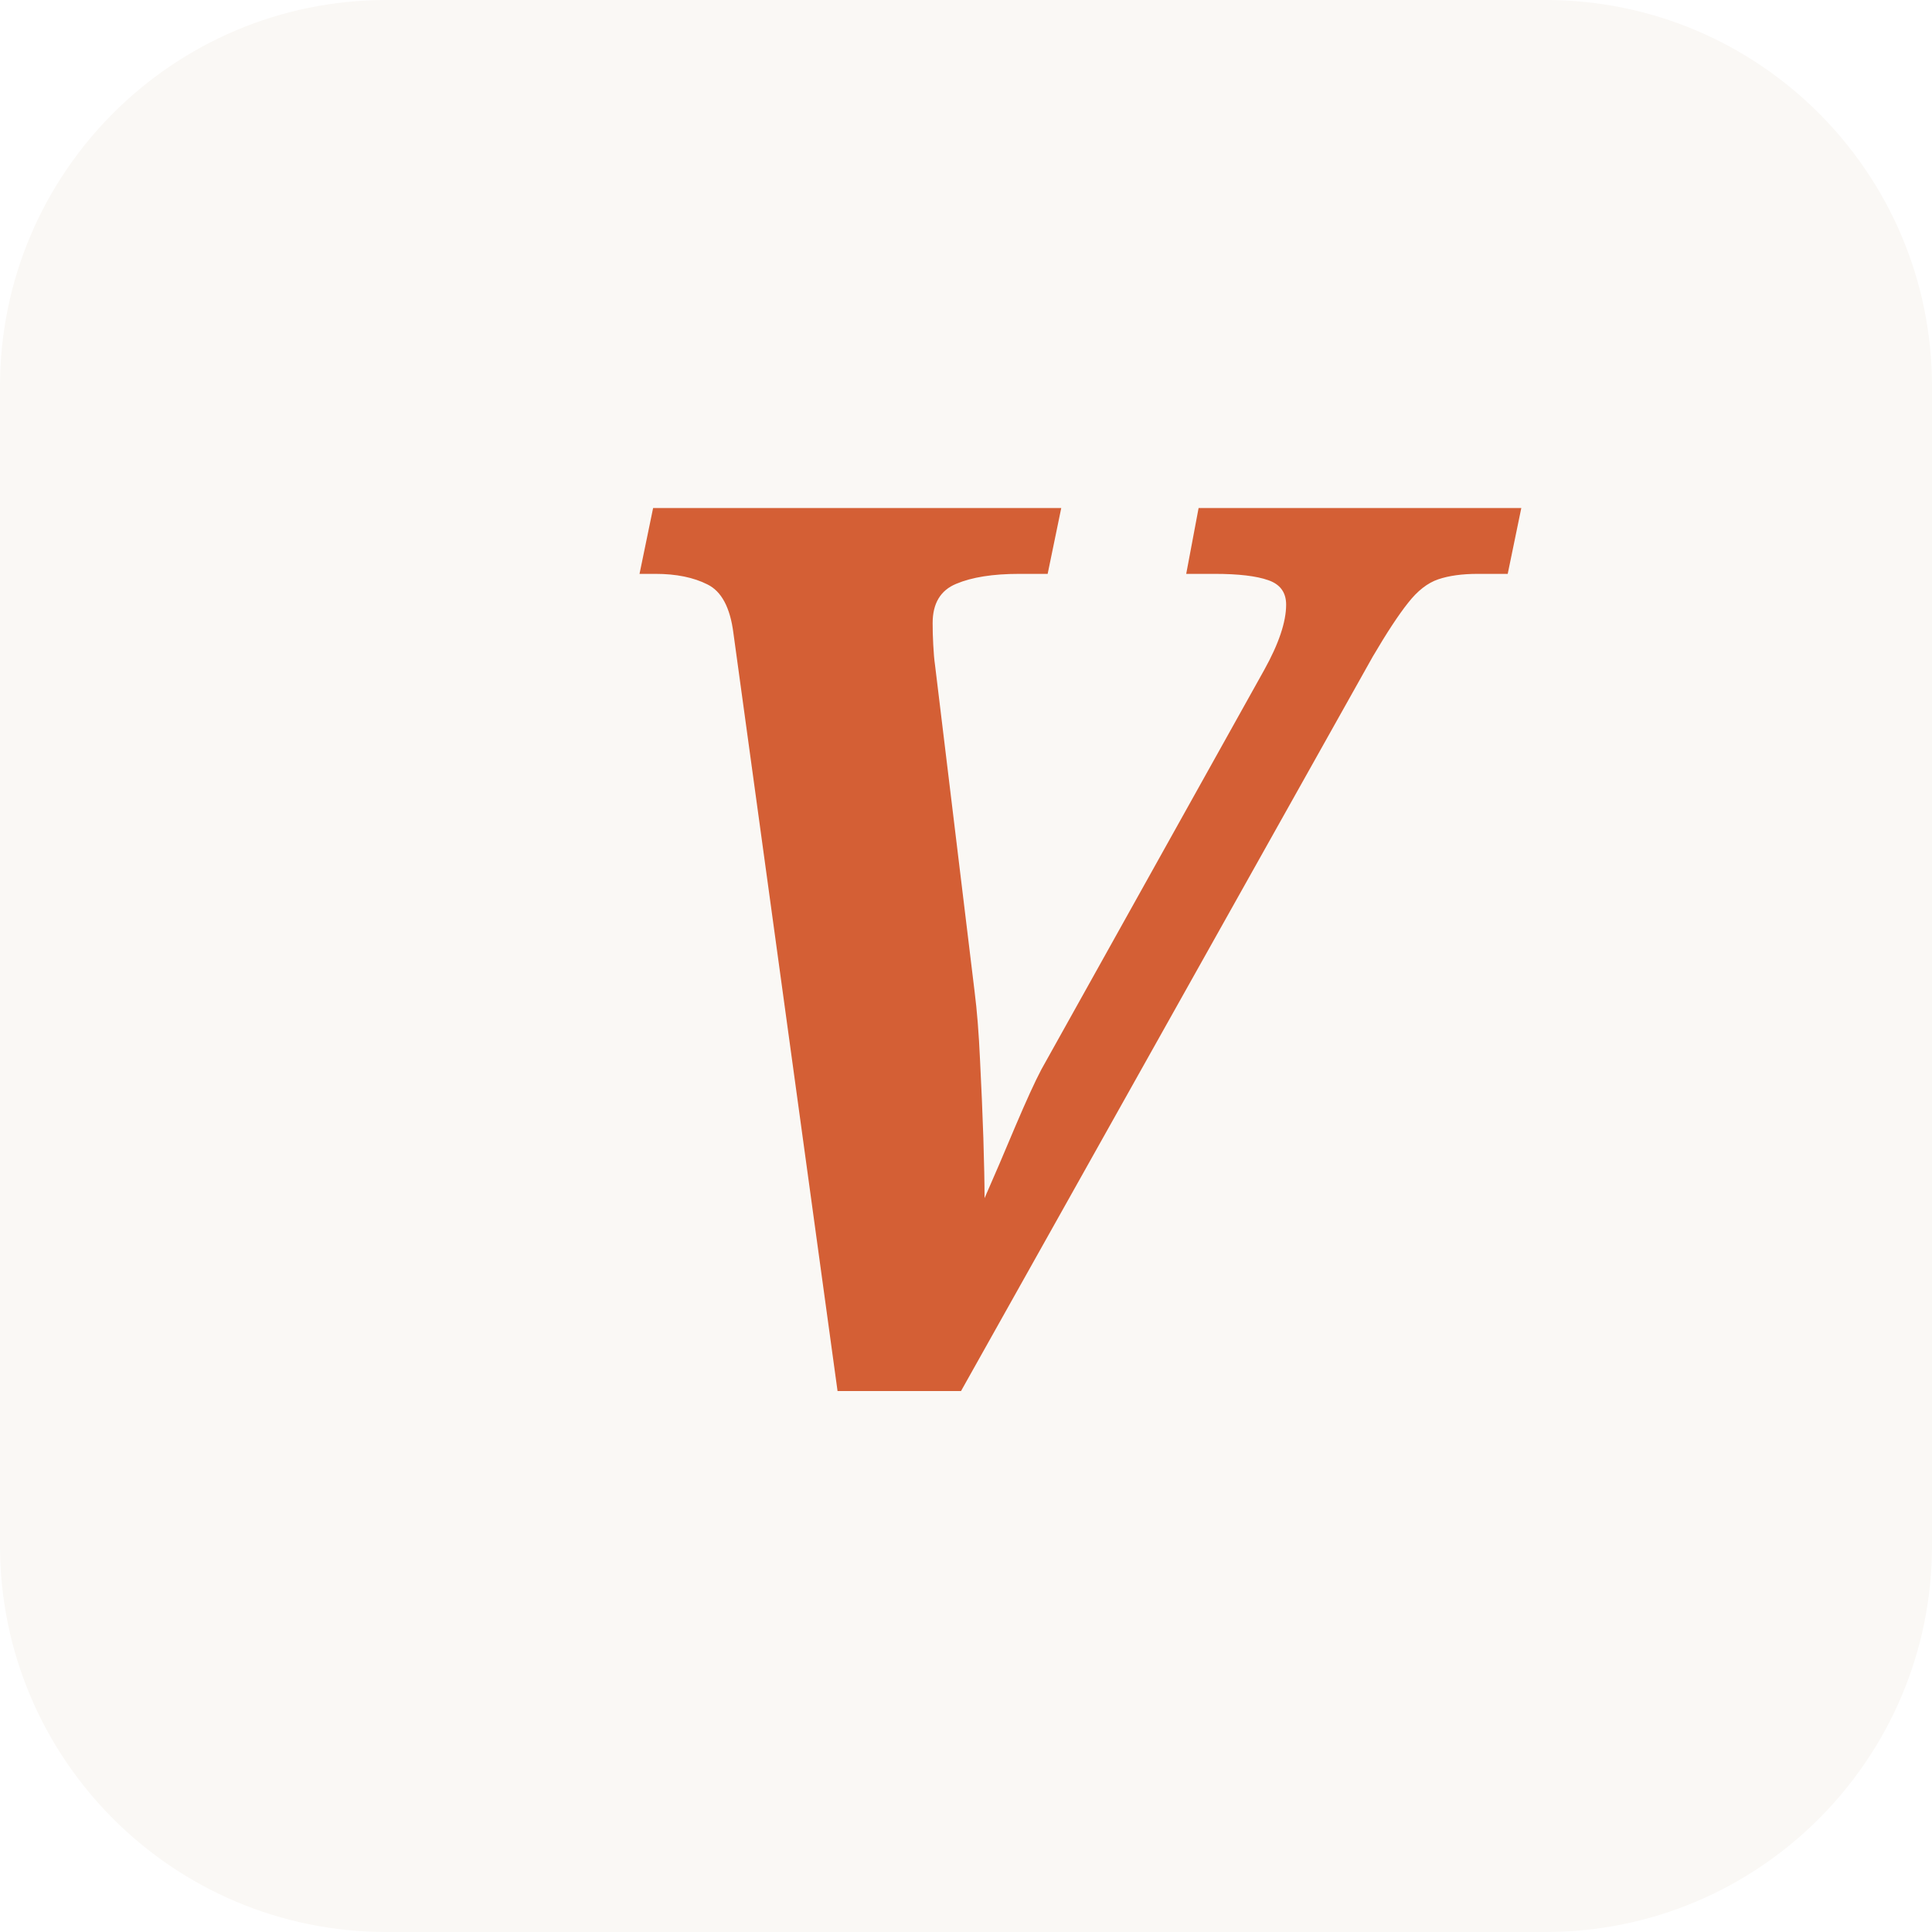
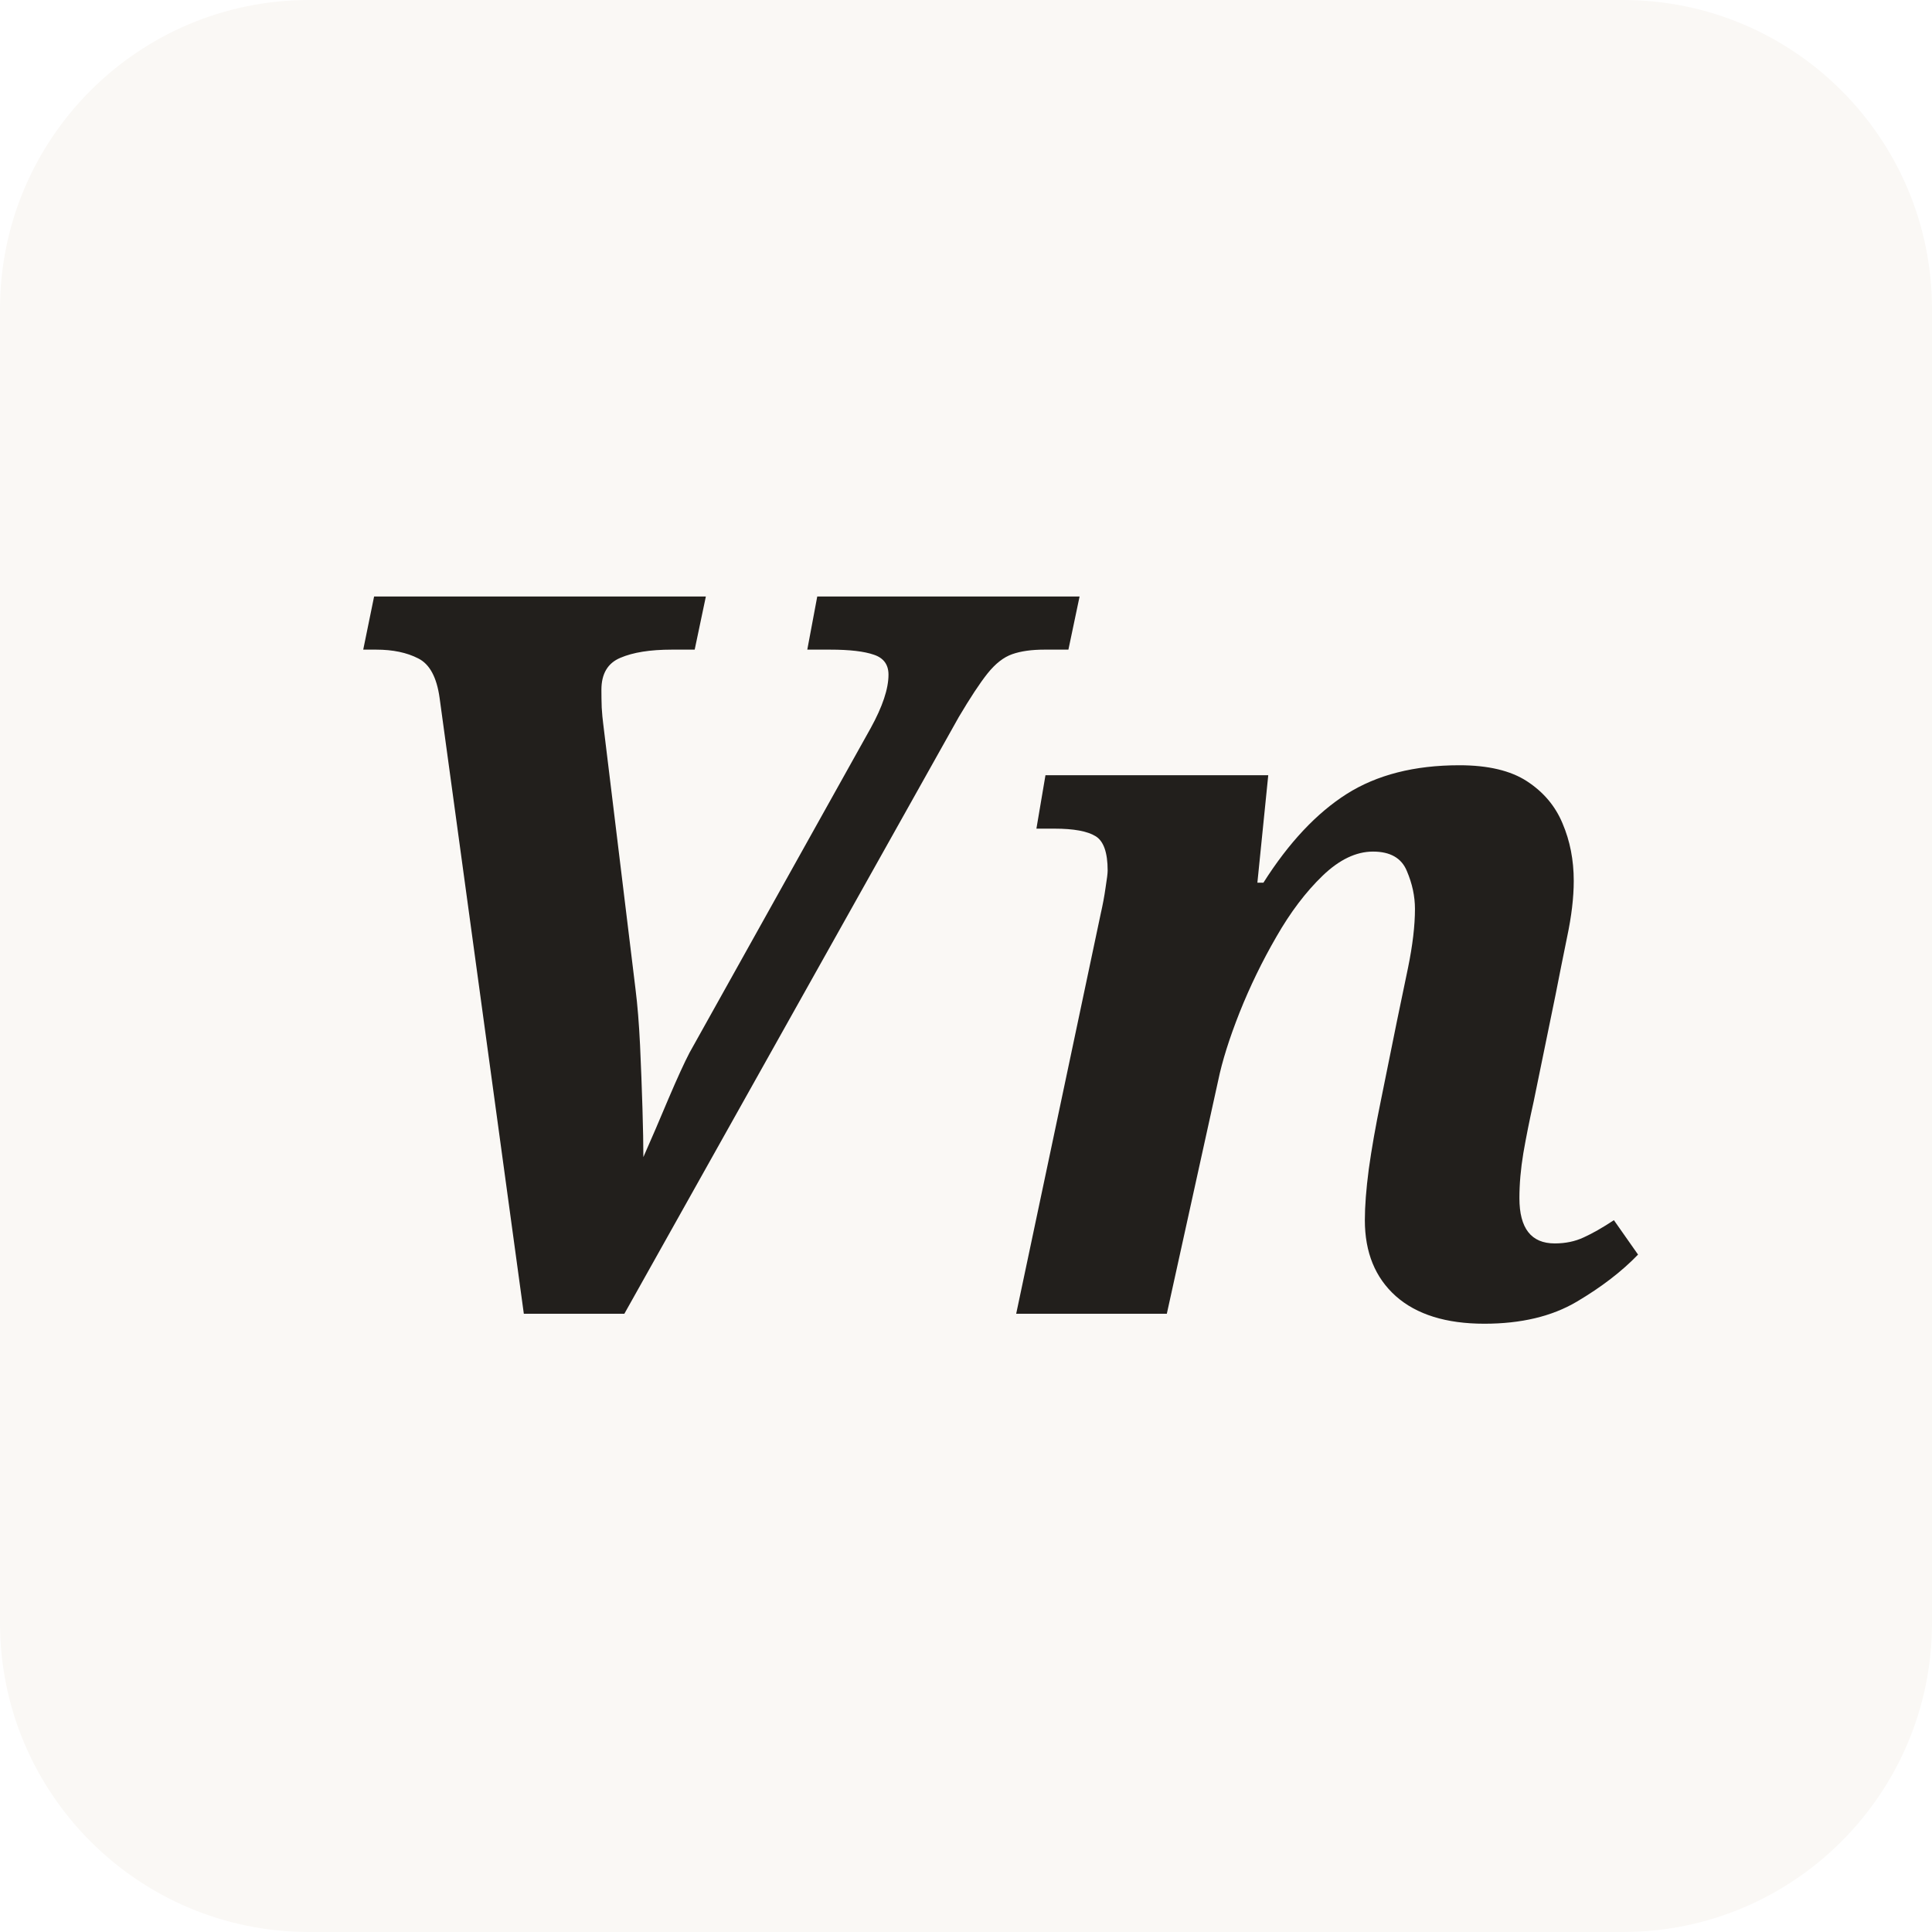
<svg xmlns="http://www.w3.org/2000/svg" viewBox="0 0 100 100">
-   <rect width="100" height="100" rx="20" fill="hsl(40,30%,97%)" />
-   <text x="50" y="72" font-family="Georgia,serif" font-size="64" font-style="italic" font-weight="700" fill="hsl(16,65%,52%)" text-anchor="middle">V</text>
+   <rect width="100" height="100" rx="16" fill="hsl(40,30%,97%)" />
+   <text x="50" y="68" font-family="'Playfair Display',Georgia,serif" font-size="52" font-style="italic" font-weight="700" fill="hsl(30,10%,12%)" text-anchor="middle">Vn</text>
</svg>
